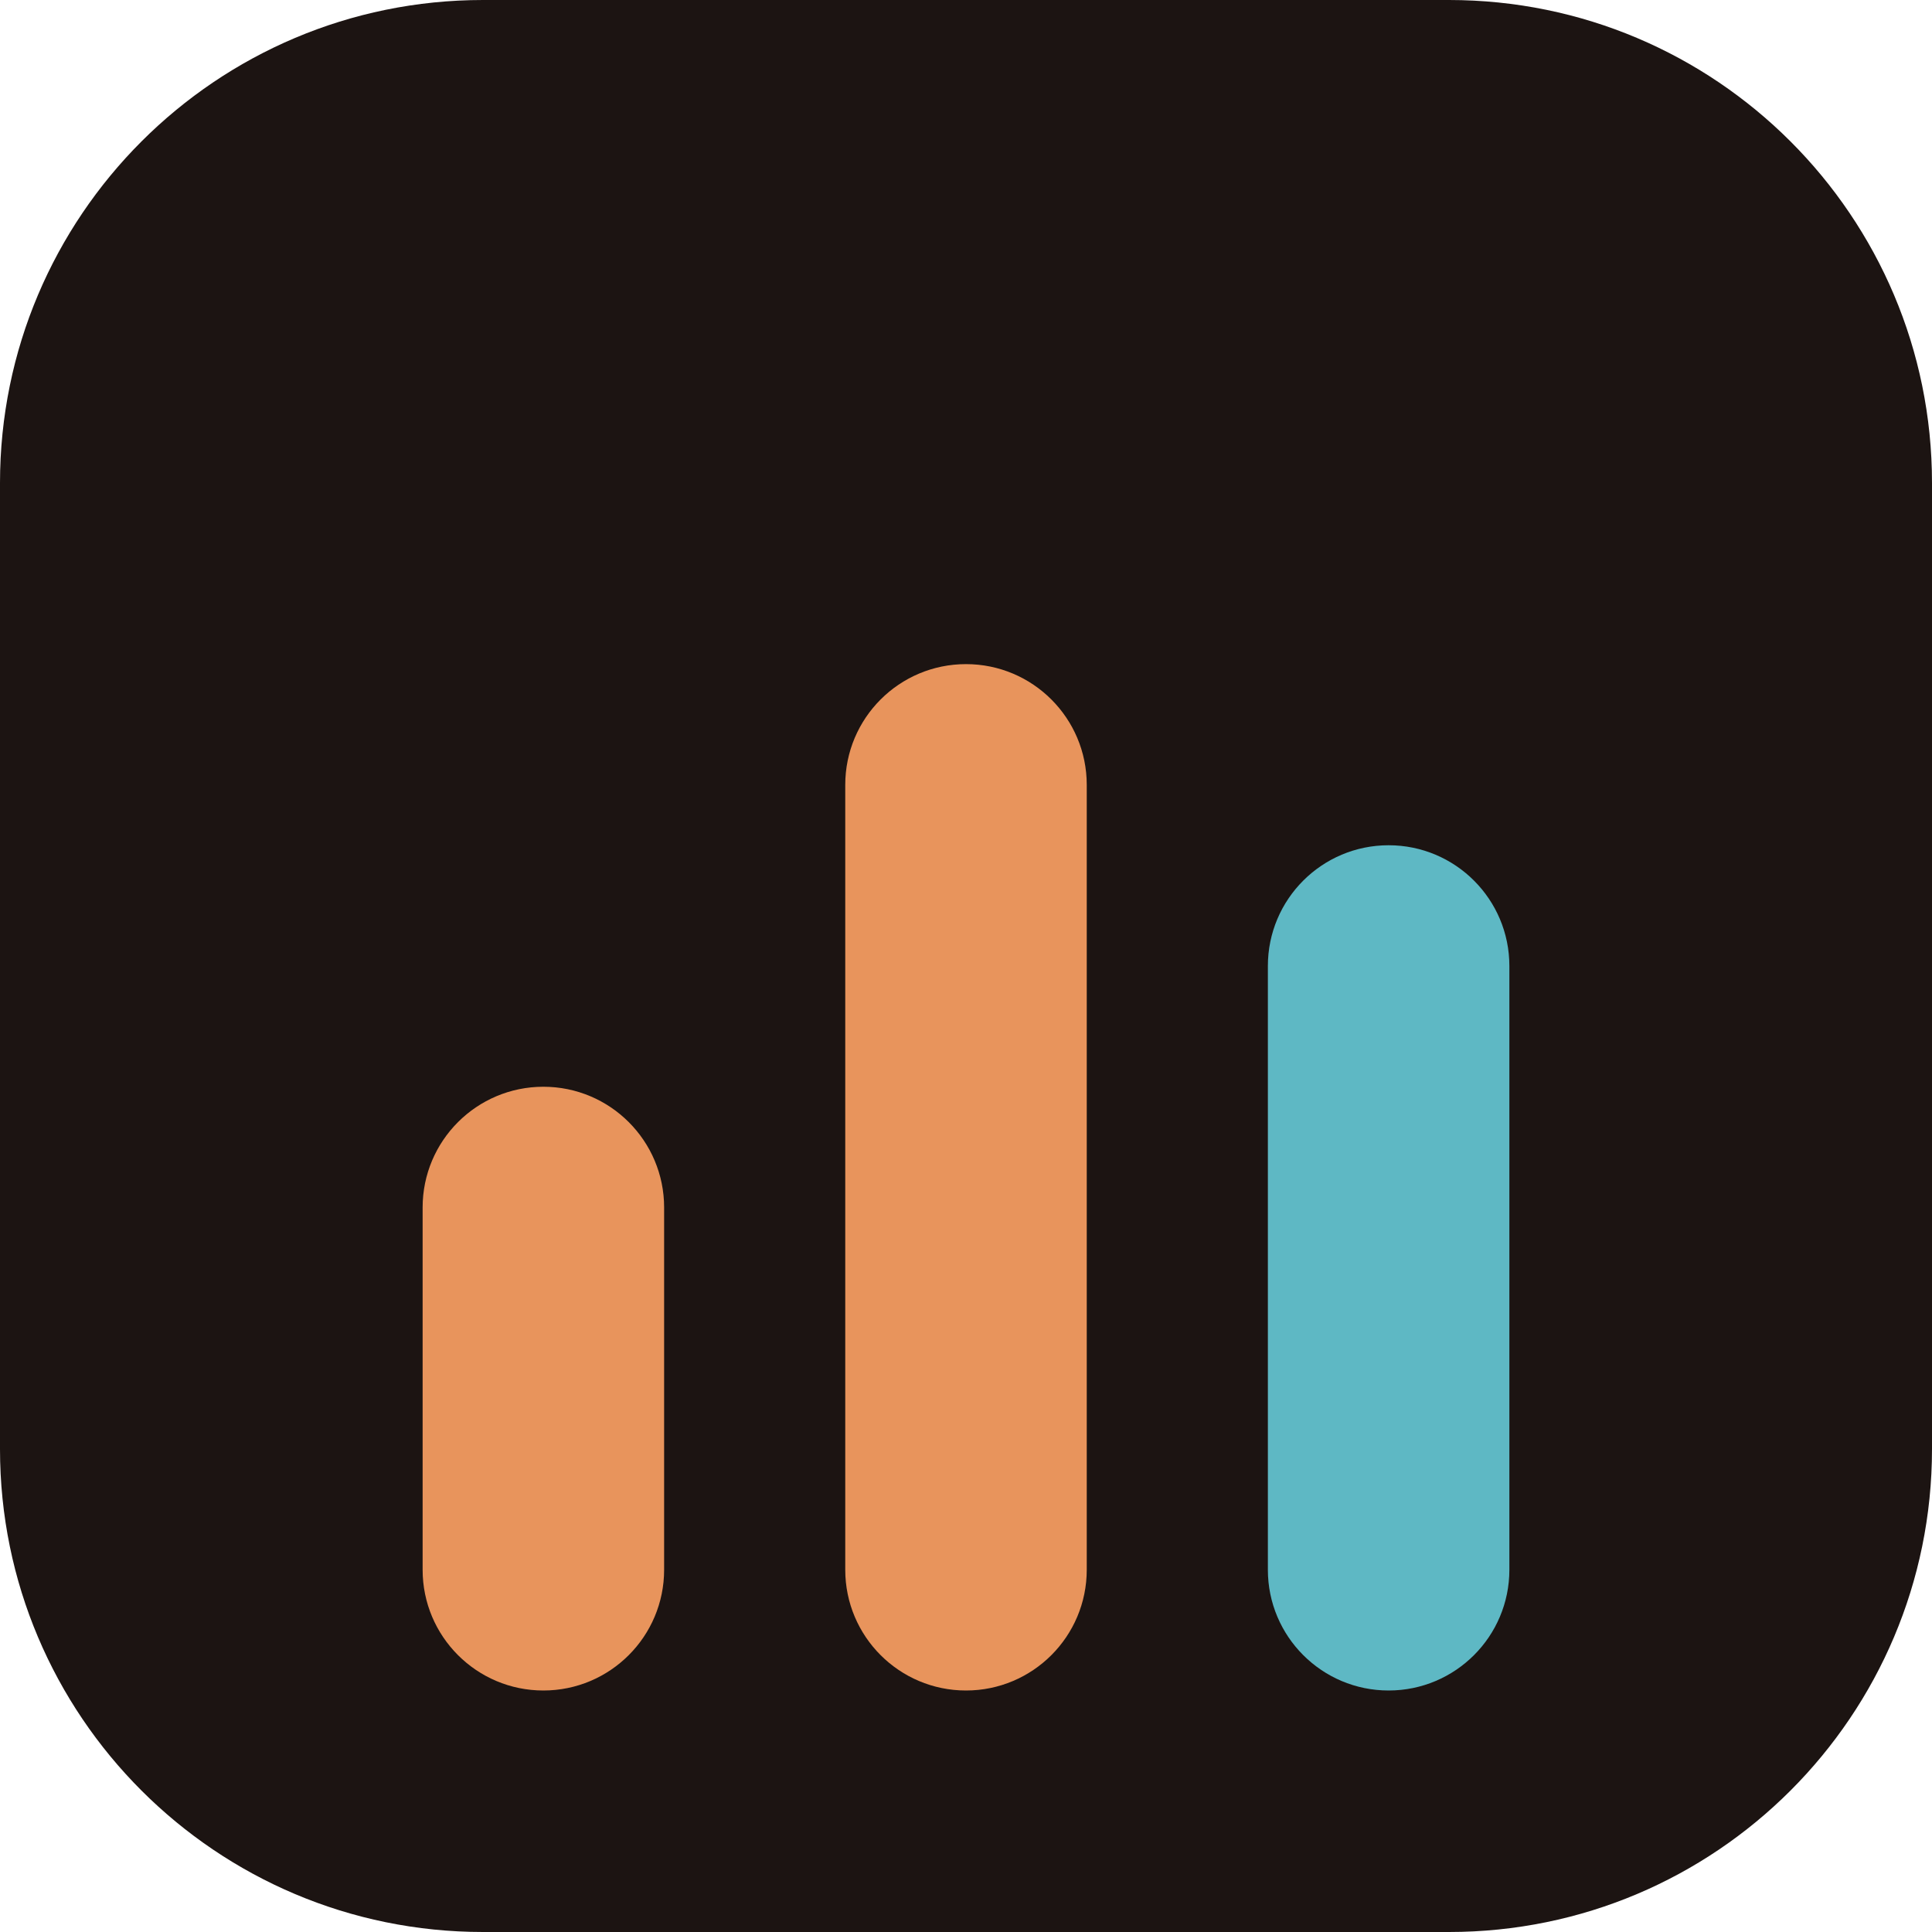
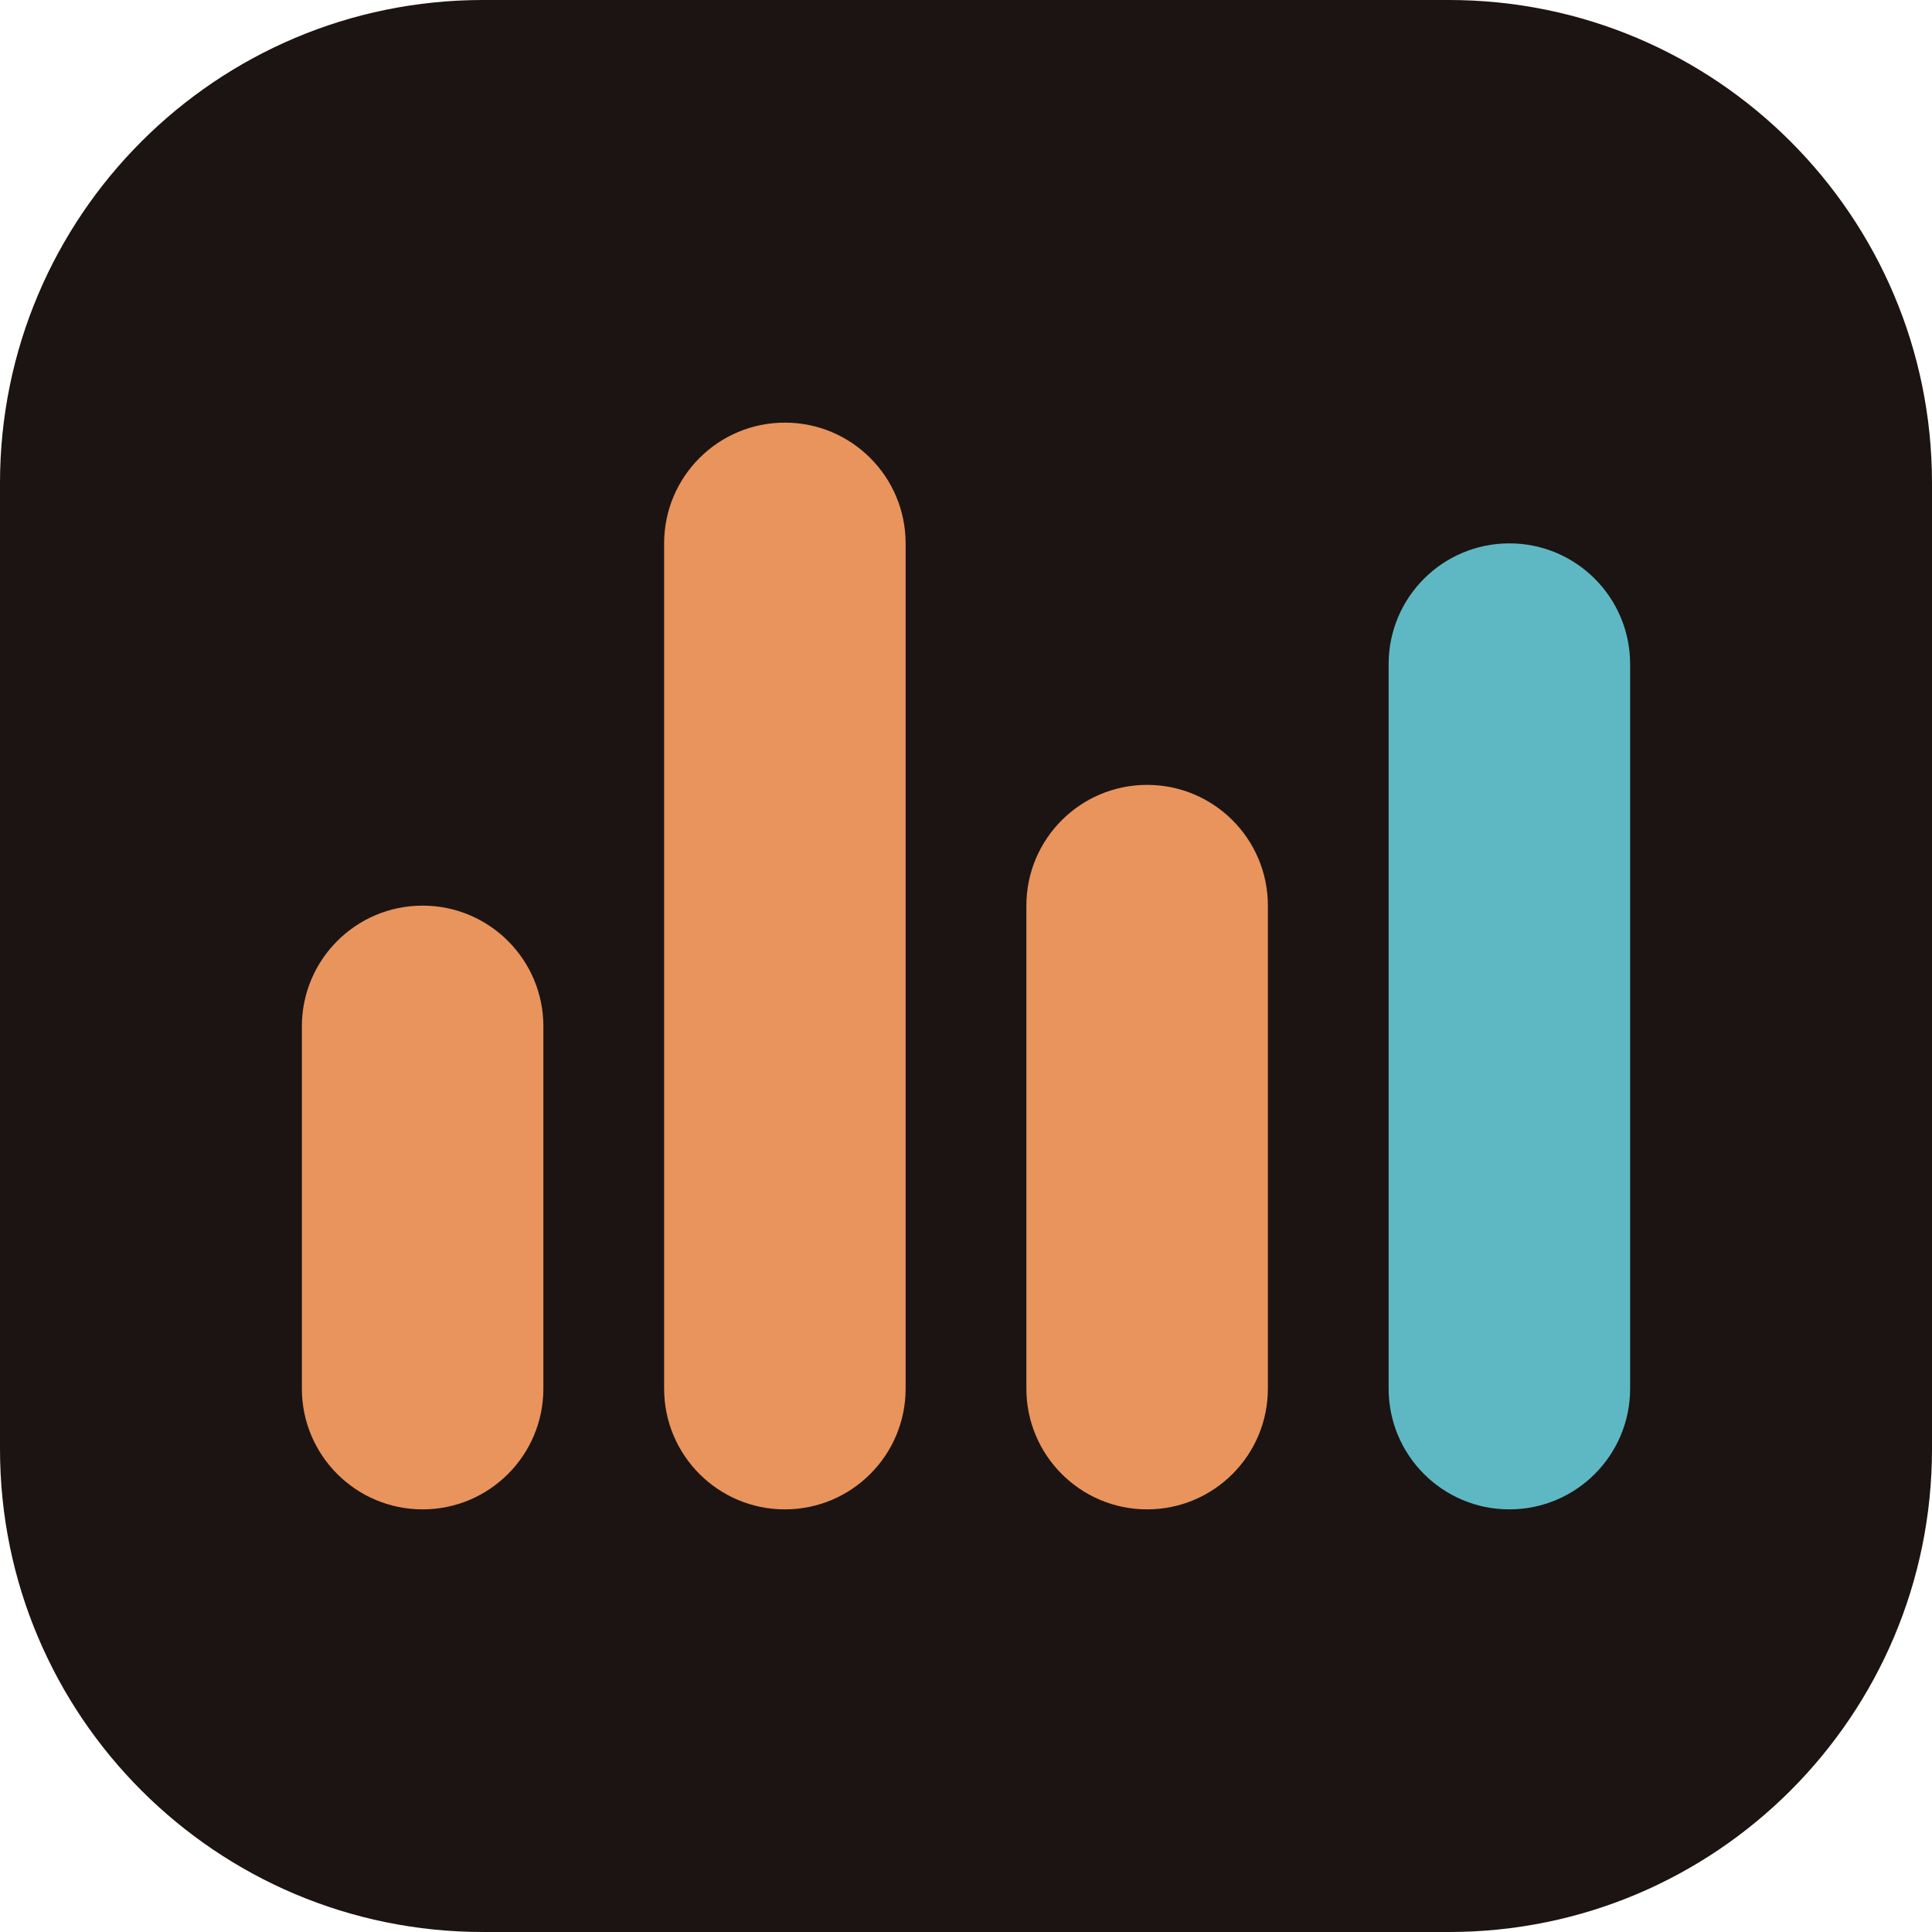
<svg viewBox="0 0 32 32" class="block shrink-0 size-10 sm:size-11" role="presentation" aria-hidden="true">
  <rect width="32" height="32" rx="8" fill="#1c1412" />
-   <rect x="7" y="18" width="4" height="10" rx="2" fill="#e8945c" />
-   <rect x="14" y="11" width="4" height="17" rx="2" fill="#e8945c" />
-   <rect x="21" y="14" width="4" height="14" rx="2" fill="#5eb8c4" />
+   <rect x="5" y="15" width="4" height="10" rx="2" fill="#e8945c" />
+   <rect x="11" y="7" width="4" height="18" rx="2" fill="#e8945c" />
+   <rect x="17" y="13" width="4" height="12" rx="2" fill="#e8945c" />
+   <rect x="23" y="9" width="4" height="16" rx="2" fill="#5eb8c4" />
</svg>
